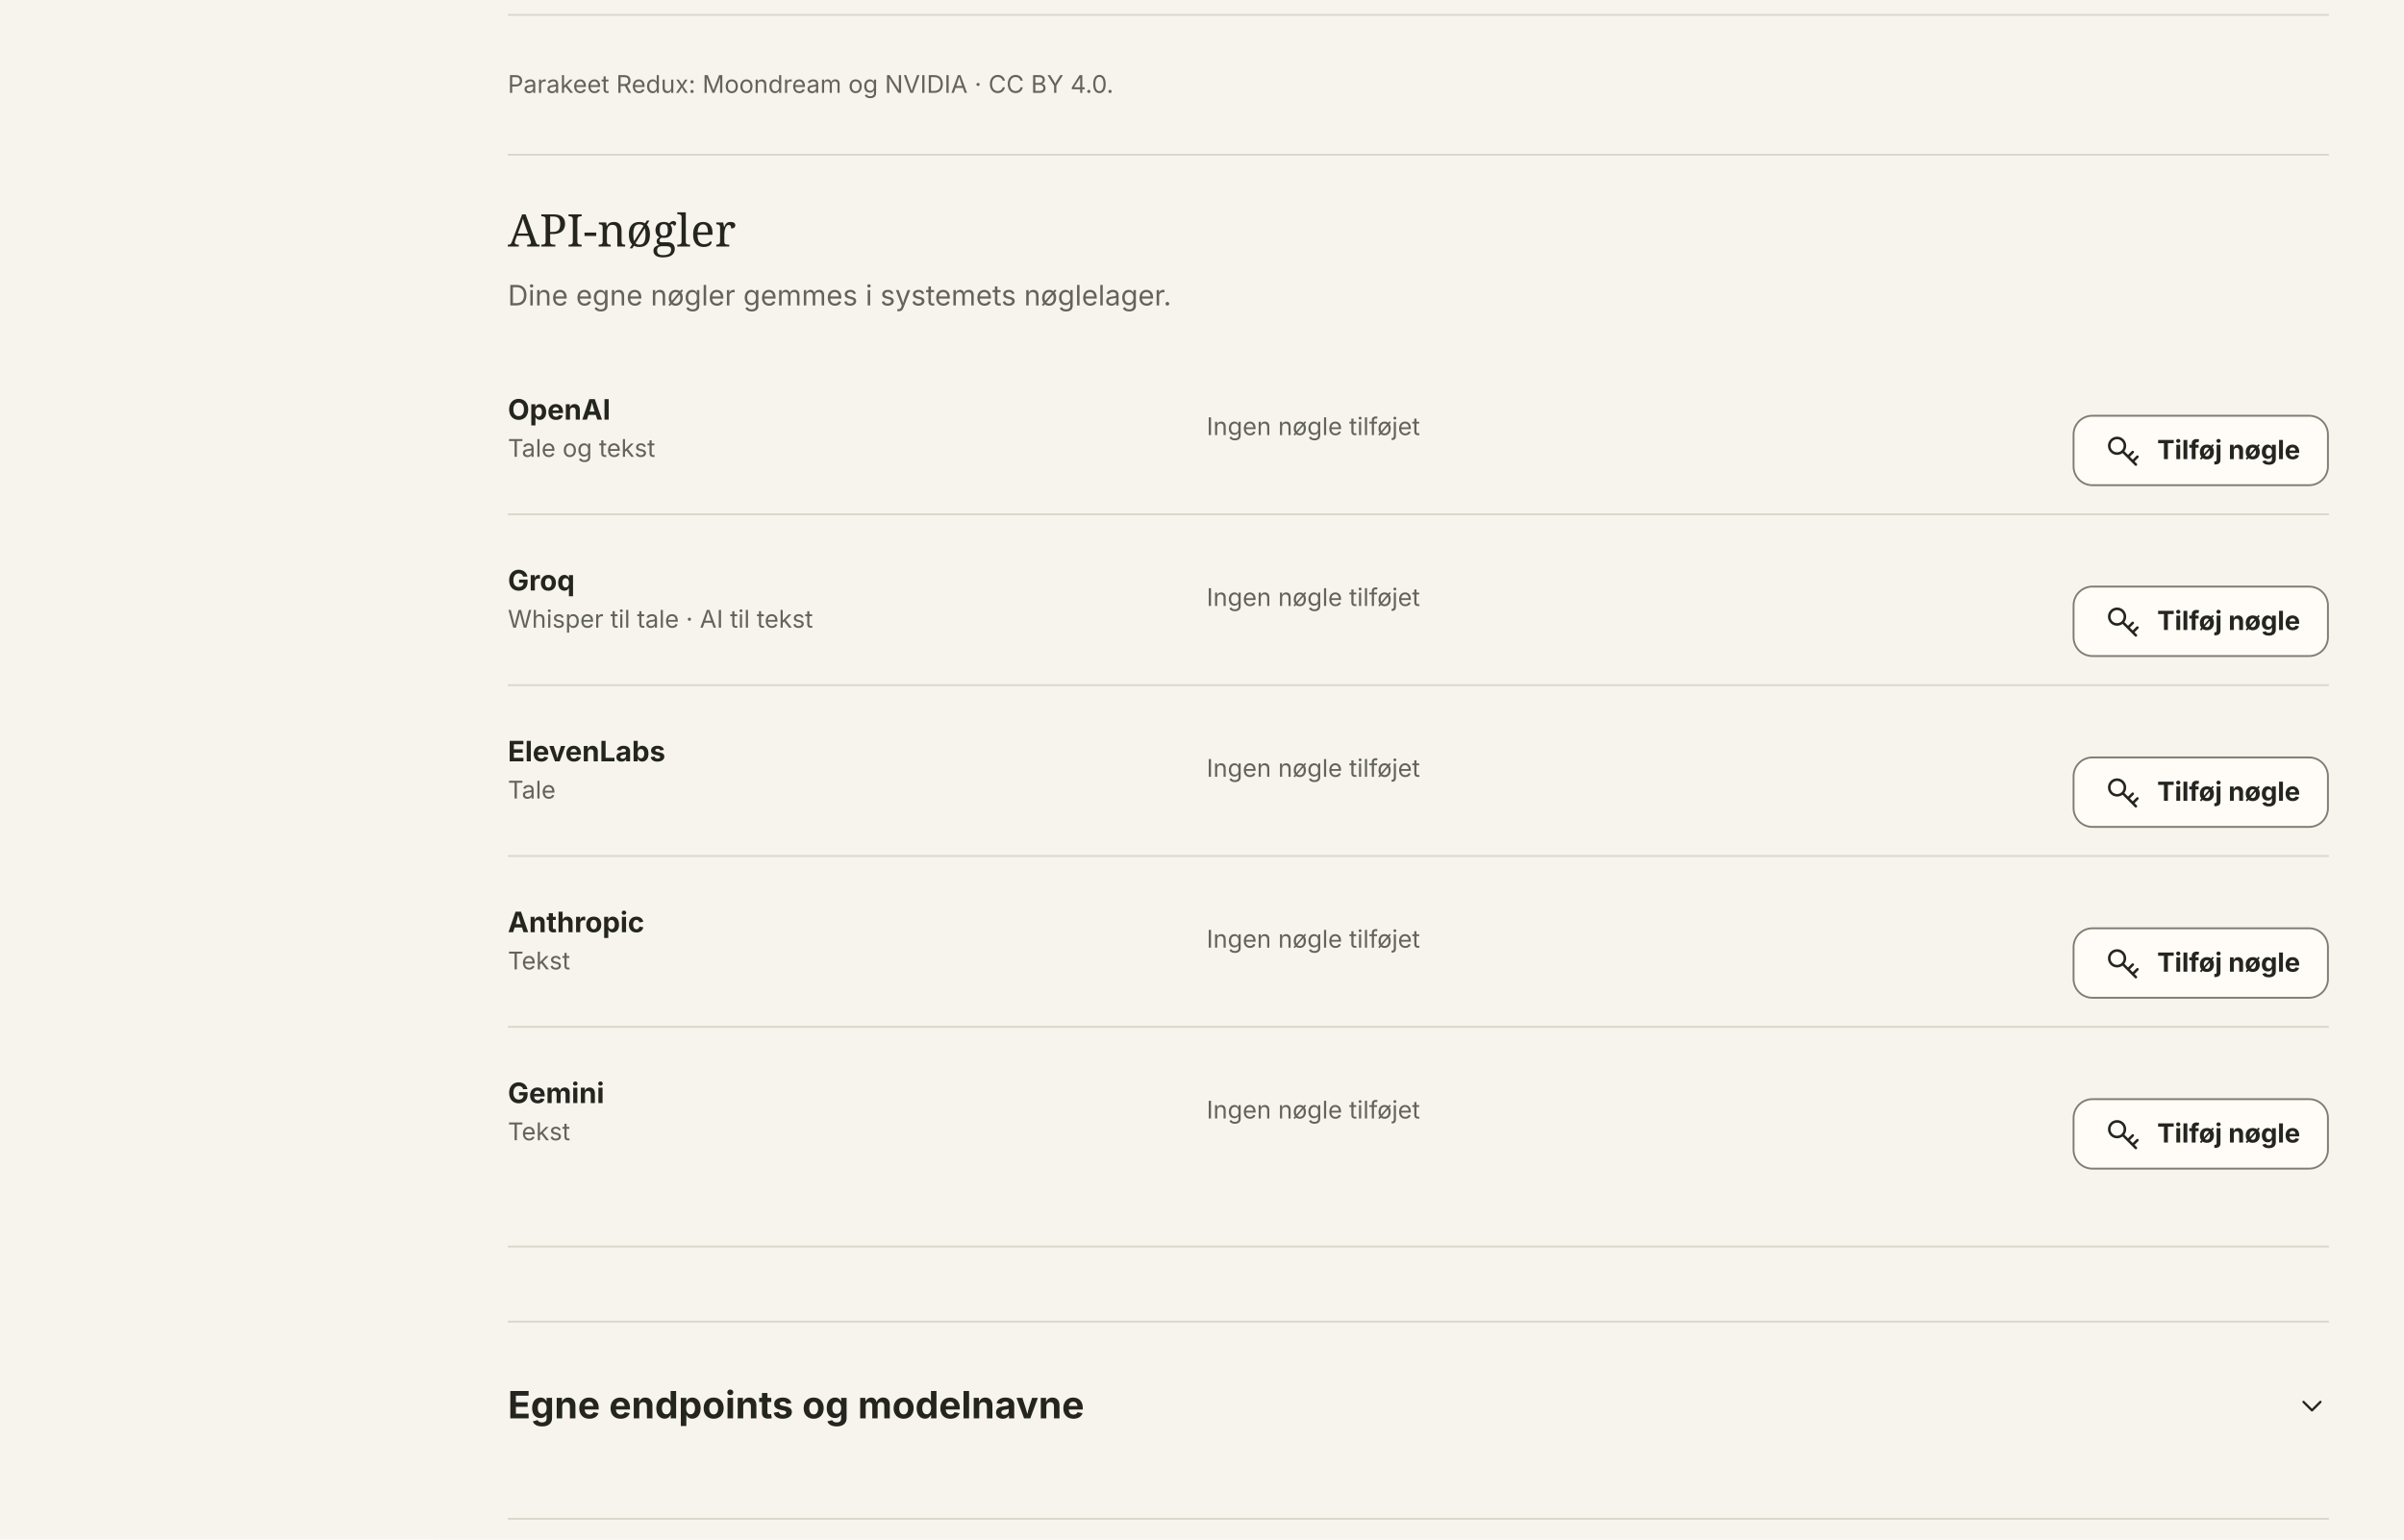
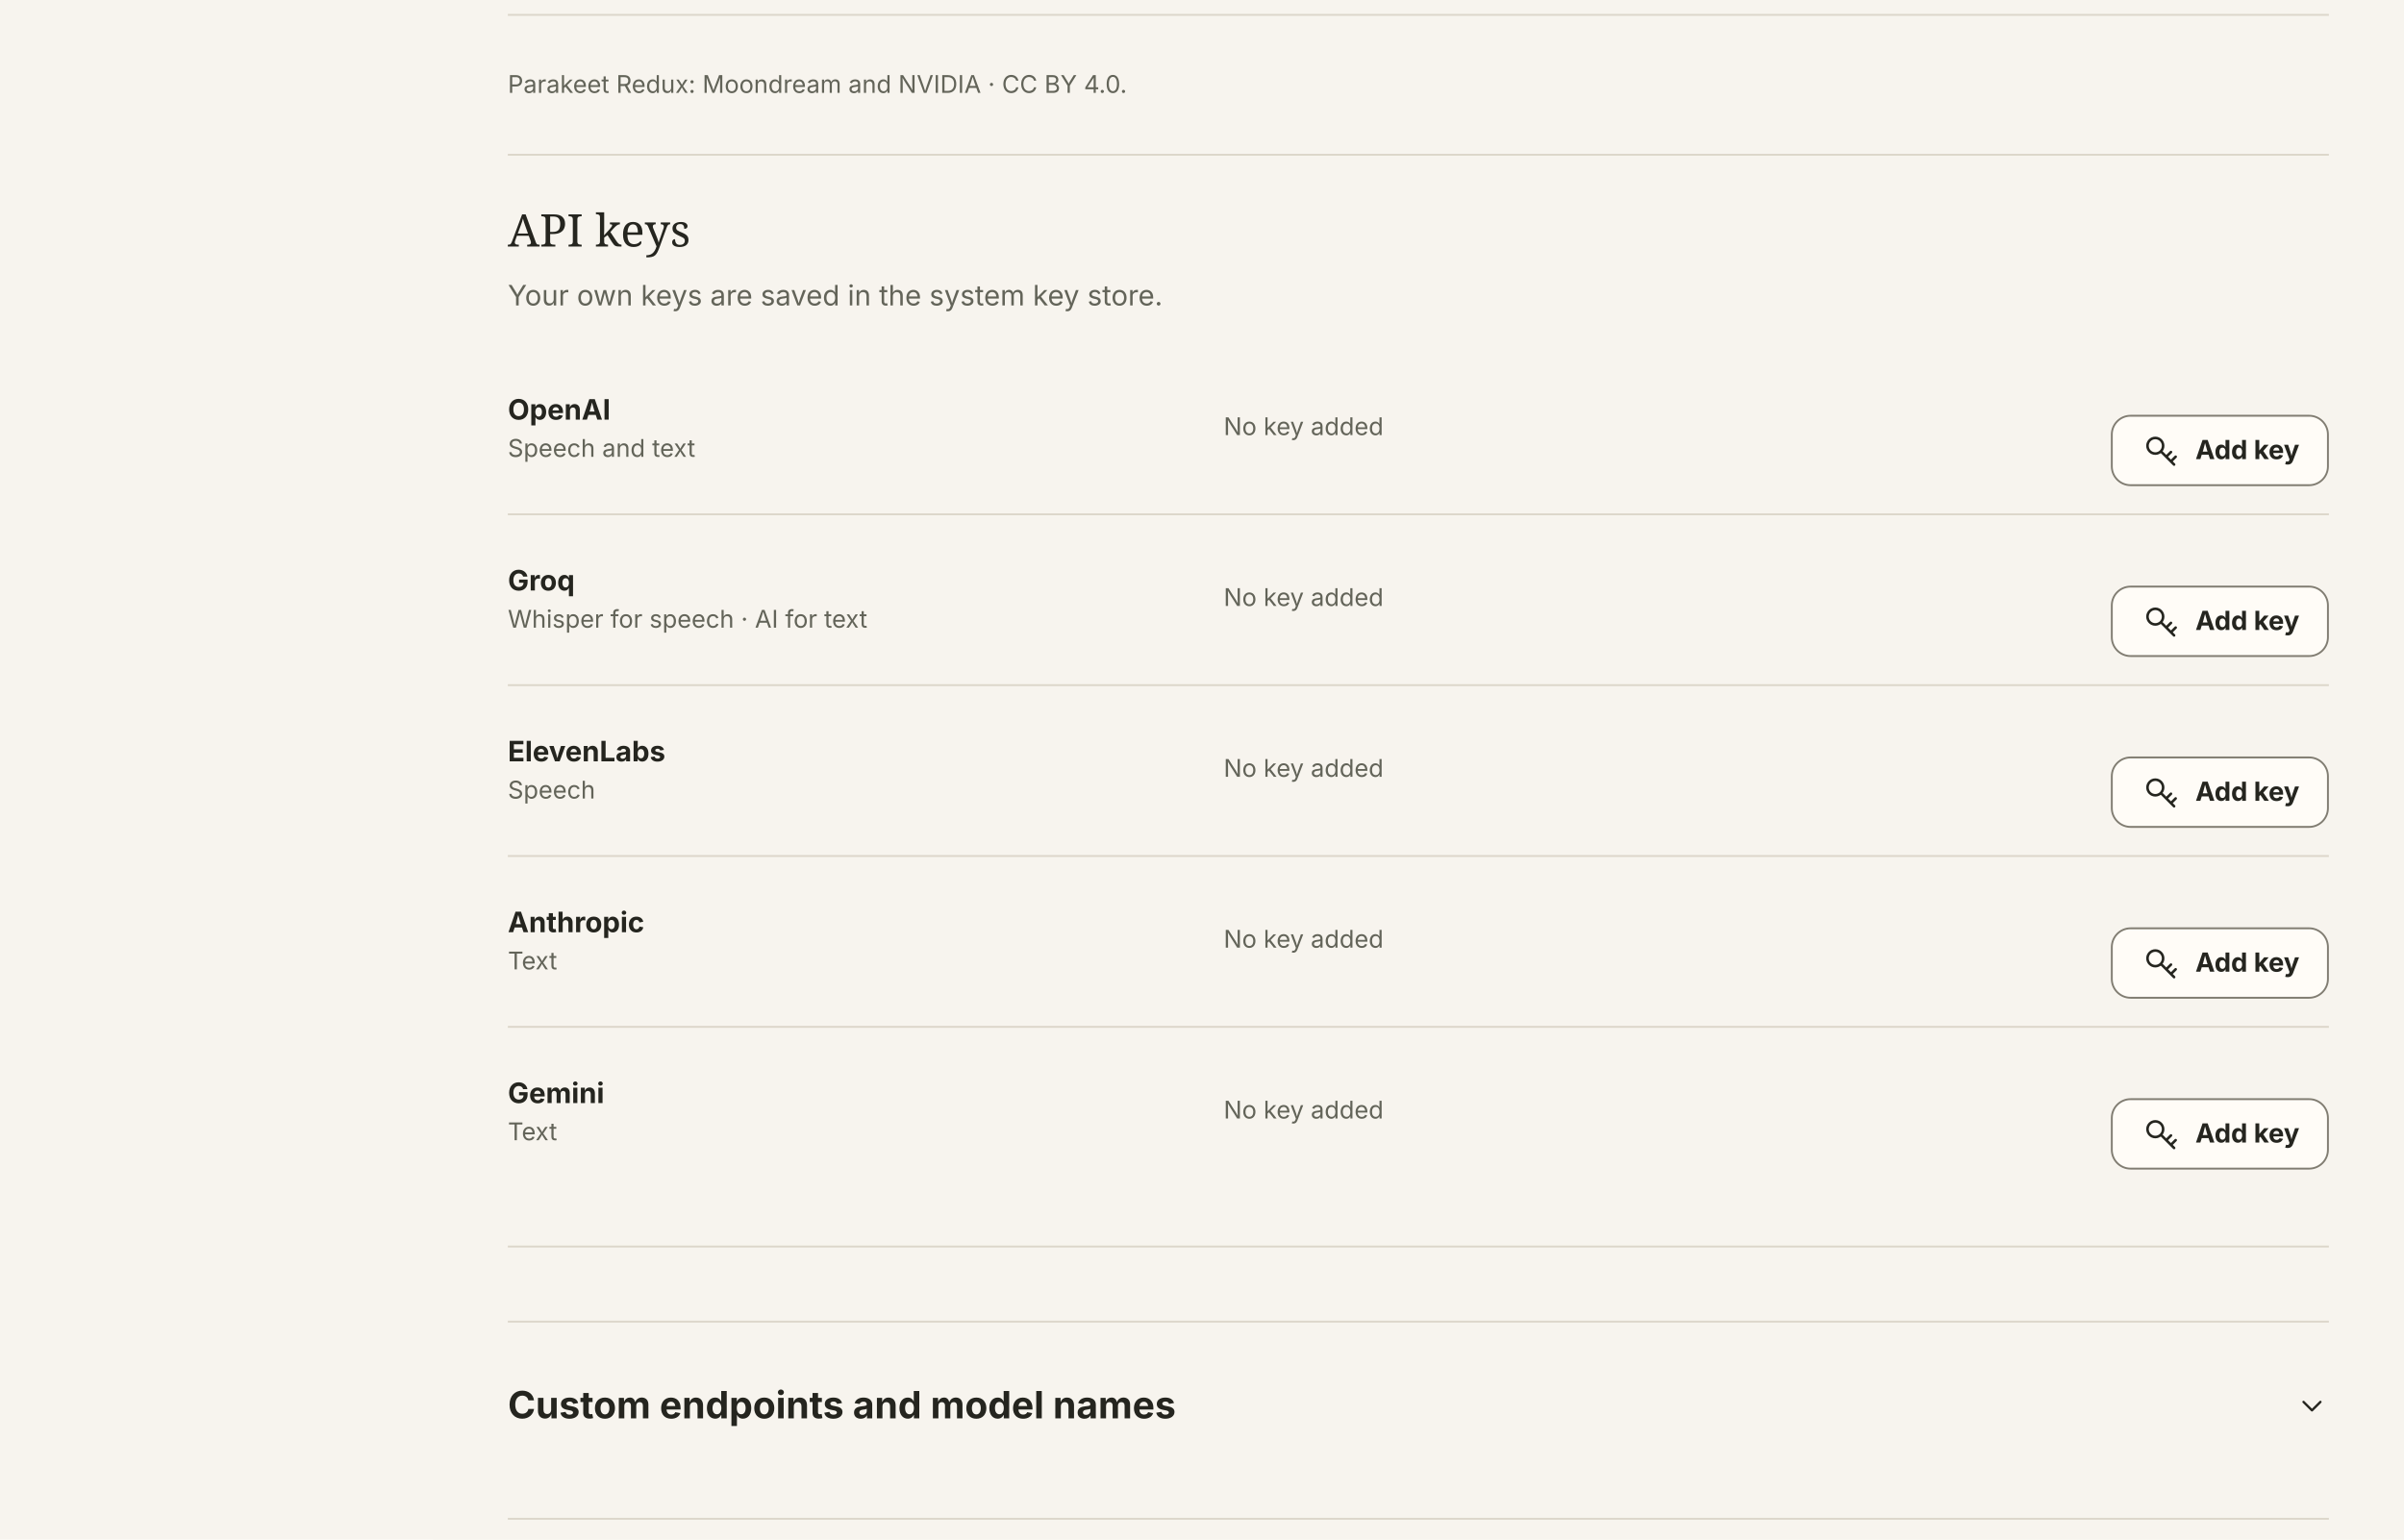
<svg xmlns="http://www.w3.org/2000/svg" width="1280" height="820" viewBox="0 0 1280 820">
  <rect x="0" y="0" width="1280" height="820" rx="0" fill="rgb(255, 252, 247)" />
  <rect x="0" y="0" width="1280" height="820" rx="0" fill="rgb(247, 244, 238)" />
  <rect x="230.391" y="0" width="1049.609" height="820" rx="0" fill="rgb(247, 244, 238)" />
  <line x1="270.391" y1="82.422" x2="1240" y2="82.422" stroke="rgb(220, 214, 202)" stroke-width="1" />
  <line x1="270.391" y1="7.922" x2="1240" y2="7.922" stroke="rgb(220, 214, 202)" stroke-width="1" />
-   <text x="270.391" y="49.472" fill="rgb(99, 100, 89)" font-family="system-ui, -apple-system, &quot;Segoe UI&quot;, sans-serif" font-size="13px" font-weight="normal">Parakeet Redux: Moondream og NVIDIA · CC BY 4.0.</text>
+   <text x="270.391" y="49.472" fill="rgb(99, 100, 89)" font-family="system-ui, -apple-system, &quot;Segoe UI&quot;, sans-serif" font-size="13px" font-weight="normal">Parakeet Redux: Moondream and NVIDIA · CC BY 4.0.</text>
  <line x1="270.391" y1="663.922" x2="1240" y2="663.922" stroke="rgb(220, 214, 202)" stroke-width="1" />
-   <text x="270.391" y="131.322" fill="rgb(37, 37, 31)" font-family="Georgia, &quot;Noto Serif&quot;, &quot;Liberation Serif&quot;, serif" font-size="24px" font-weight="normal">API-nøgler</text>
-   <text x="270.391" y="162.672" fill="rgb(99, 100, 89)" font-family="system-ui, -apple-system, &quot;Segoe UI&quot;, sans-serif" font-size="15px" font-weight="normal">Dine egne nøgler gemmes i systemets nøglelager.</text>
+   <text x="270.391" y="131.322" fill="rgb(37, 37, 31)" font-family="Georgia, &quot;Noto Serif&quot;, &quot;Liberation Serif&quot;, serif" font-size="24px" font-weight="normal">API keys</text>
+   <text x="270.391" y="162.672" fill="rgb(99, 100, 89)" font-family="system-ui, -apple-system, &quot;Segoe UI&quot;, sans-serif" font-size="15px" font-weight="normal">Your own keys are saved in the system key store.</text>
  <line x1="270.391" y1="273.922" x2="1240" y2="273.922" stroke="rgb(220, 214, 202)" stroke-width="1" />
  <text x="270.391" y="223.5" fill="rgb(37, 37, 31)" font-family="system-ui, -apple-system, &quot;Segoe UI&quot;, sans-serif" font-size="15px" font-weight="bold">OpenAI</text>
-   <text x="270.391" y="243.3" fill="rgb(99, 100, 89)" font-family="system-ui, -apple-system, &quot;Segoe UI&quot;, sans-serif" font-size="13px" font-weight="normal">Tale og tekst</text>
-   <text x="642.453" y="231.722" fill="rgb(99, 100, 89)" font-family="system-ui, -apple-system, &quot;Segoe UI&quot;, sans-serif" font-size="13px" font-weight="normal">Ingen nøgle tilføjet</text>
-   <rect x="1103.562" y="220.922" width="136.438" height="38" rx="10" fill="rgb(255, 252, 247)" />
-   <rect x="1104.062" y="221.422" width="135.438" height="37" rx="10" fill="none" stroke="rgb(129, 125, 114)" stroke-width="1" />
-   <svg x="1120.562" y="229.922" width="20" height="20" class="icon " viewBox="0 0 24 24" fill="none" stroke="rgb(37, 37, 31)" stroke-width="1.65" stroke-linecap="round" stroke-linejoin="round" aria-hidden="true">
+   <text x="270.391" y="243.3" fill="rgb(99, 100, 89)" font-family="system-ui, -apple-system, &quot;Segoe UI&quot;, sans-serif" font-size="13px" font-weight="normal">Speech and text</text>
+   <text x="651.516" y="231.722" fill="rgb(99, 100, 89)" font-family="system-ui, -apple-system, &quot;Segoe UI&quot;, sans-serif" font-size="13px" font-weight="normal">No key added</text>
+   <rect x="1123.922" y="220.922" width="116.078" height="38" rx="10" fill="rgb(255, 252, 247)" />
+   <rect x="1124.422" y="221.422" width="115.078" height="37" rx="10" fill="none" stroke="rgb(129, 125, 114)" stroke-width="1" />
+   <svg x="1140.922" y="229.922" width="20" height="20" class="icon " viewBox="0 0 24 24" fill="none" stroke="rgb(37, 37, 31)" stroke-width="1.65" stroke-linecap="round" stroke-linejoin="round" aria-hidden="true">
    <circle cx="8" cy="9" r="5" />
    <path d="m12 13 8 8m-5-5 3-3m0 6 3-3" />
  </svg>
-   <text x="1148.562" y="244.525" fill="rgb(37, 37, 31)" font-family="system-ui, -apple-system, &quot;Segoe UI&quot;, sans-serif" font-size="14px" font-weight="bold">Tilføj nøgle</text>
+   <text x="1168.922" y="244.525" fill="rgb(37, 37, 31)" font-family="system-ui, -apple-system, &quot;Segoe UI&quot;, sans-serif" font-size="14px" font-weight="bold">Add key</text>
  <line x1="270.391" y1="364.922" x2="1240" y2="364.922" stroke="rgb(220, 214, 202)" stroke-width="1" />
  <text x="270.391" y="314.5" fill="rgb(37, 37, 31)" font-family="system-ui, -apple-system, &quot;Segoe UI&quot;, sans-serif" font-size="15px" font-weight="bold">Groq</text>
-   <text x="270.391" y="334.3" fill="rgb(99, 100, 89)" font-family="system-ui, -apple-system, &quot;Segoe UI&quot;, sans-serif" font-size="13px" font-weight="normal">Whisper til tale · AI til tekst</text>
-   <text x="642.453" y="322.722" fill="rgb(99, 100, 89)" font-family="system-ui, -apple-system, &quot;Segoe UI&quot;, sans-serif" font-size="13px" font-weight="normal">Ingen nøgle tilføjet</text>
-   <rect x="1103.562" y="311.922" width="136.438" height="38" rx="10" fill="rgb(255, 252, 247)" />
-   <rect x="1104.062" y="312.422" width="135.438" height="37" rx="10" fill="none" stroke="rgb(129, 125, 114)" stroke-width="1" />
-   <svg x="1120.562" y="320.922" width="20" height="20" class="icon " viewBox="0 0 24 24" fill="none" stroke="rgb(37, 37, 31)" stroke-width="1.65" stroke-linecap="round" stroke-linejoin="round" aria-hidden="true">
+   <text x="270.391" y="334.3" fill="rgb(99, 100, 89)" font-family="system-ui, -apple-system, &quot;Segoe UI&quot;, sans-serif" font-size="13px" font-weight="normal">Whisper for speech · AI for text</text>
+   <text x="651.516" y="322.722" fill="rgb(99, 100, 89)" font-family="system-ui, -apple-system, &quot;Segoe UI&quot;, sans-serif" font-size="13px" font-weight="normal">No key added</text>
+   <rect x="1123.922" y="311.922" width="116.078" height="38" rx="10" fill="rgb(255, 252, 247)" />
+   <rect x="1124.422" y="312.422" width="115.078" height="37" rx="10" fill="none" stroke="rgb(129, 125, 114)" stroke-width="1" />
+   <svg x="1140.922" y="320.922" width="20" height="20" class="icon " viewBox="0 0 24 24" fill="none" stroke="rgb(37, 37, 31)" stroke-width="1.65" stroke-linecap="round" stroke-linejoin="round" aria-hidden="true">
    <circle cx="8" cy="9" r="5" />
    <path d="m12 13 8 8m-5-5 3-3m0 6 3-3" />
  </svg>
-   <text x="1148.562" y="335.525" fill="rgb(37, 37, 31)" font-family="system-ui, -apple-system, &quot;Segoe UI&quot;, sans-serif" font-size="14px" font-weight="bold">Tilføj nøgle</text>
+   <text x="1168.922" y="335.525" fill="rgb(37, 37, 31)" font-family="system-ui, -apple-system, &quot;Segoe UI&quot;, sans-serif" font-size="14px" font-weight="bold">Add key</text>
  <line x1="270.391" y1="455.922" x2="1240" y2="455.922" stroke="rgb(220, 214, 202)" stroke-width="1" />
  <text x="270.391" y="405.5" fill="rgb(37, 37, 31)" font-family="system-ui, -apple-system, &quot;Segoe UI&quot;, sans-serif" font-size="15px" font-weight="bold">ElevenLabs</text>
-   <text x="270.391" y="425.3" fill="rgb(99, 100, 89)" font-family="system-ui, -apple-system, &quot;Segoe UI&quot;, sans-serif" font-size="13px" font-weight="normal">Tale</text>
-   <text x="642.453" y="413.722" fill="rgb(99, 100, 89)" font-family="system-ui, -apple-system, &quot;Segoe UI&quot;, sans-serif" font-size="13px" font-weight="normal">Ingen nøgle tilføjet</text>
-   <rect x="1103.562" y="402.922" width="136.438" height="38" rx="10" fill="rgb(255, 252, 247)" />
-   <rect x="1104.062" y="403.422" width="135.438" height="37" rx="10" fill="none" stroke="rgb(129, 125, 114)" stroke-width="1" />
-   <svg x="1120.562" y="411.922" width="20" height="20" class="icon " viewBox="0 0 24 24" fill="none" stroke="rgb(37, 37, 31)" stroke-width="1.65" stroke-linecap="round" stroke-linejoin="round" aria-hidden="true">
+   <text x="270.391" y="425.3" fill="rgb(99, 100, 89)" font-family="system-ui, -apple-system, &quot;Segoe UI&quot;, sans-serif" font-size="13px" font-weight="normal">Speech</text>
+   <text x="651.516" y="413.722" fill="rgb(99, 100, 89)" font-family="system-ui, -apple-system, &quot;Segoe UI&quot;, sans-serif" font-size="13px" font-weight="normal">No key added</text>
+   <rect x="1123.922" y="402.922" width="116.078" height="38" rx="10" fill="rgb(255, 252, 247)" />
+   <rect x="1124.422" y="403.422" width="115.078" height="37" rx="10" fill="none" stroke="rgb(129, 125, 114)" stroke-width="1" />
+   <svg x="1140.922" y="411.922" width="20" height="20" class="icon " viewBox="0 0 24 24" fill="none" stroke="rgb(37, 37, 31)" stroke-width="1.65" stroke-linecap="round" stroke-linejoin="round" aria-hidden="true">
    <circle cx="8" cy="9" r="5" />
    <path d="m12 13 8 8m-5-5 3-3m0 6 3-3" />
  </svg>
-   <text x="1148.562" y="426.525" fill="rgb(37, 37, 31)" font-family="system-ui, -apple-system, &quot;Segoe UI&quot;, sans-serif" font-size="14px" font-weight="bold">Tilføj nøgle</text>
+   <text x="1168.922" y="426.525" fill="rgb(37, 37, 31)" font-family="system-ui, -apple-system, &quot;Segoe UI&quot;, sans-serif" font-size="14px" font-weight="bold">Add key</text>
  <line x1="270.391" y1="546.922" x2="1240" y2="546.922" stroke="rgb(220, 214, 202)" stroke-width="1" />
  <text x="270.391" y="496.5" fill="rgb(37, 37, 31)" font-family="system-ui, -apple-system, &quot;Segoe UI&quot;, sans-serif" font-size="15px" font-weight="bold">Anthropic</text>
-   <text x="270.391" y="516.3" fill="rgb(99, 100, 89)" font-family="system-ui, -apple-system, &quot;Segoe UI&quot;, sans-serif" font-size="13px" font-weight="normal">Tekst</text>
-   <text x="642.453" y="504.722" fill="rgb(99, 100, 89)" font-family="system-ui, -apple-system, &quot;Segoe UI&quot;, sans-serif" font-size="13px" font-weight="normal">Ingen nøgle tilføjet</text>
-   <rect x="1103.562" y="493.922" width="136.438" height="38" rx="10" fill="rgb(255, 252, 247)" />
-   <rect x="1104.062" y="494.422" width="135.438" height="37" rx="10" fill="none" stroke="rgb(129, 125, 114)" stroke-width="1" />
-   <svg x="1120.562" y="502.922" width="20" height="20" class="icon " viewBox="0 0 24 24" fill="none" stroke="rgb(37, 37, 31)" stroke-width="1.65" stroke-linecap="round" stroke-linejoin="round" aria-hidden="true">
+   <text x="270.391" y="516.3" fill="rgb(99, 100, 89)" font-family="system-ui, -apple-system, &quot;Segoe UI&quot;, sans-serif" font-size="13px" font-weight="normal">Text</text>
+   <text x="651.516" y="504.722" fill="rgb(99, 100, 89)" font-family="system-ui, -apple-system, &quot;Segoe UI&quot;, sans-serif" font-size="13px" font-weight="normal">No key added</text>
+   <rect x="1123.922" y="493.922" width="116.078" height="38" rx="10" fill="rgb(255, 252, 247)" />
+   <rect x="1124.422" y="494.422" width="115.078" height="37" rx="10" fill="none" stroke="rgb(129, 125, 114)" stroke-width="1" />
+   <svg x="1140.922" y="502.922" width="20" height="20" class="icon " viewBox="0 0 24 24" fill="none" stroke="rgb(37, 37, 31)" stroke-width="1.65" stroke-linecap="round" stroke-linejoin="round" aria-hidden="true">
    <circle cx="8" cy="9" r="5" />
    <path d="m12 13 8 8m-5-5 3-3m0 6 3-3" />
  </svg>
-   <text x="1148.562" y="517.525" fill="rgb(37, 37, 31)" font-family="system-ui, -apple-system, &quot;Segoe UI&quot;, sans-serif" font-size="14px" font-weight="bold">Tilføj nøgle</text>
+   <text x="1168.922" y="517.525" fill="rgb(37, 37, 31)" font-family="system-ui, -apple-system, &quot;Segoe UI&quot;, sans-serif" font-size="14px" font-weight="bold">Add key</text>
  <text x="270.391" y="587.5" fill="rgb(37, 37, 31)" font-family="system-ui, -apple-system, &quot;Segoe UI&quot;, sans-serif" font-size="15px" font-weight="bold">Gemini</text>
-   <text x="270.391" y="607.3" fill="rgb(99, 100, 89)" font-family="system-ui, -apple-system, &quot;Segoe UI&quot;, sans-serif" font-size="13px" font-weight="normal">Tekst</text>
-   <text x="642.453" y="595.722" fill="rgb(99, 100, 89)" font-family="system-ui, -apple-system, &quot;Segoe UI&quot;, sans-serif" font-size="13px" font-weight="normal">Ingen nøgle tilføjet</text>
-   <rect x="1103.562" y="584.922" width="136.438" height="38" rx="10" fill="rgb(255, 252, 247)" />
-   <rect x="1104.062" y="585.422" width="135.438" height="37" rx="10" fill="none" stroke="rgb(129, 125, 114)" stroke-width="1" />
-   <svg x="1120.562" y="593.922" width="20" height="20" class="icon " viewBox="0 0 24 24" fill="none" stroke="rgb(37, 37, 31)" stroke-width="1.65" stroke-linecap="round" stroke-linejoin="round" aria-hidden="true">
+   <text x="270.391" y="607.3" fill="rgb(99, 100, 89)" font-family="system-ui, -apple-system, &quot;Segoe UI&quot;, sans-serif" font-size="13px" font-weight="normal">Text</text>
+   <text x="651.516" y="595.722" fill="rgb(99, 100, 89)" font-family="system-ui, -apple-system, &quot;Segoe UI&quot;, sans-serif" font-size="13px" font-weight="normal">No key added</text>
+   <rect x="1123.922" y="584.922" width="116.078" height="38" rx="10" fill="rgb(255, 252, 247)" />
+   <rect x="1124.422" y="585.422" width="115.078" height="37" rx="10" fill="none" stroke="rgb(129, 125, 114)" stroke-width="1" />
+   <svg x="1140.922" y="593.922" width="20" height="20" class="icon " viewBox="0 0 24 24" fill="none" stroke="rgb(37, 37, 31)" stroke-width="1.65" stroke-linecap="round" stroke-linejoin="round" aria-hidden="true">
    <circle cx="8" cy="9" r="5" />
    <path d="m12 13 8 8m-5-5 3-3m0 6 3-3" />
  </svg>
-   <text x="1148.562" y="608.525" fill="rgb(37, 37, 31)" font-family="system-ui, -apple-system, &quot;Segoe UI&quot;, sans-serif" font-size="14px" font-weight="bold">Tilføj nøgle</text>
+   <text x="1168.922" y="608.525" fill="rgb(37, 37, 31)" font-family="system-ui, -apple-system, &quot;Segoe UI&quot;, sans-serif" font-size="14px" font-weight="bold">Add key</text>
  <line x1="270.391" y1="703.922" x2="1240" y2="703.922" stroke="rgb(220, 214, 202)" stroke-width="1" />
-   <text x="270.391" y="755.422" fill="rgb(37, 37, 31)" font-family="system-ui, -apple-system, &quot;Segoe UI&quot;, sans-serif" font-size="20px" font-weight="bold">Egne endpoints og modelnavne</text>
+   <text x="270.391" y="755.422" fill="rgb(37, 37, 31)" font-family="system-ui, -apple-system, &quot;Segoe UI&quot;, sans-serif" font-size="20px" font-weight="bold">Custom endpoints and model names</text>
  <svg x="1222" y="739.922" width="18" height="18" class="icon " viewBox="0 0 24 24" fill="none" stroke="rgb(37, 37, 31)" stroke-width="1.65" stroke-linecap="round" stroke-linejoin="round" aria-hidden="true">
    <path d="m6 9 6 6 6-6" />
  </svg>
  <line x1="270.391" y1="808.922" x2="1240" y2="808.922" stroke="rgb(220, 214, 202)" stroke-width="1" />
</svg>
